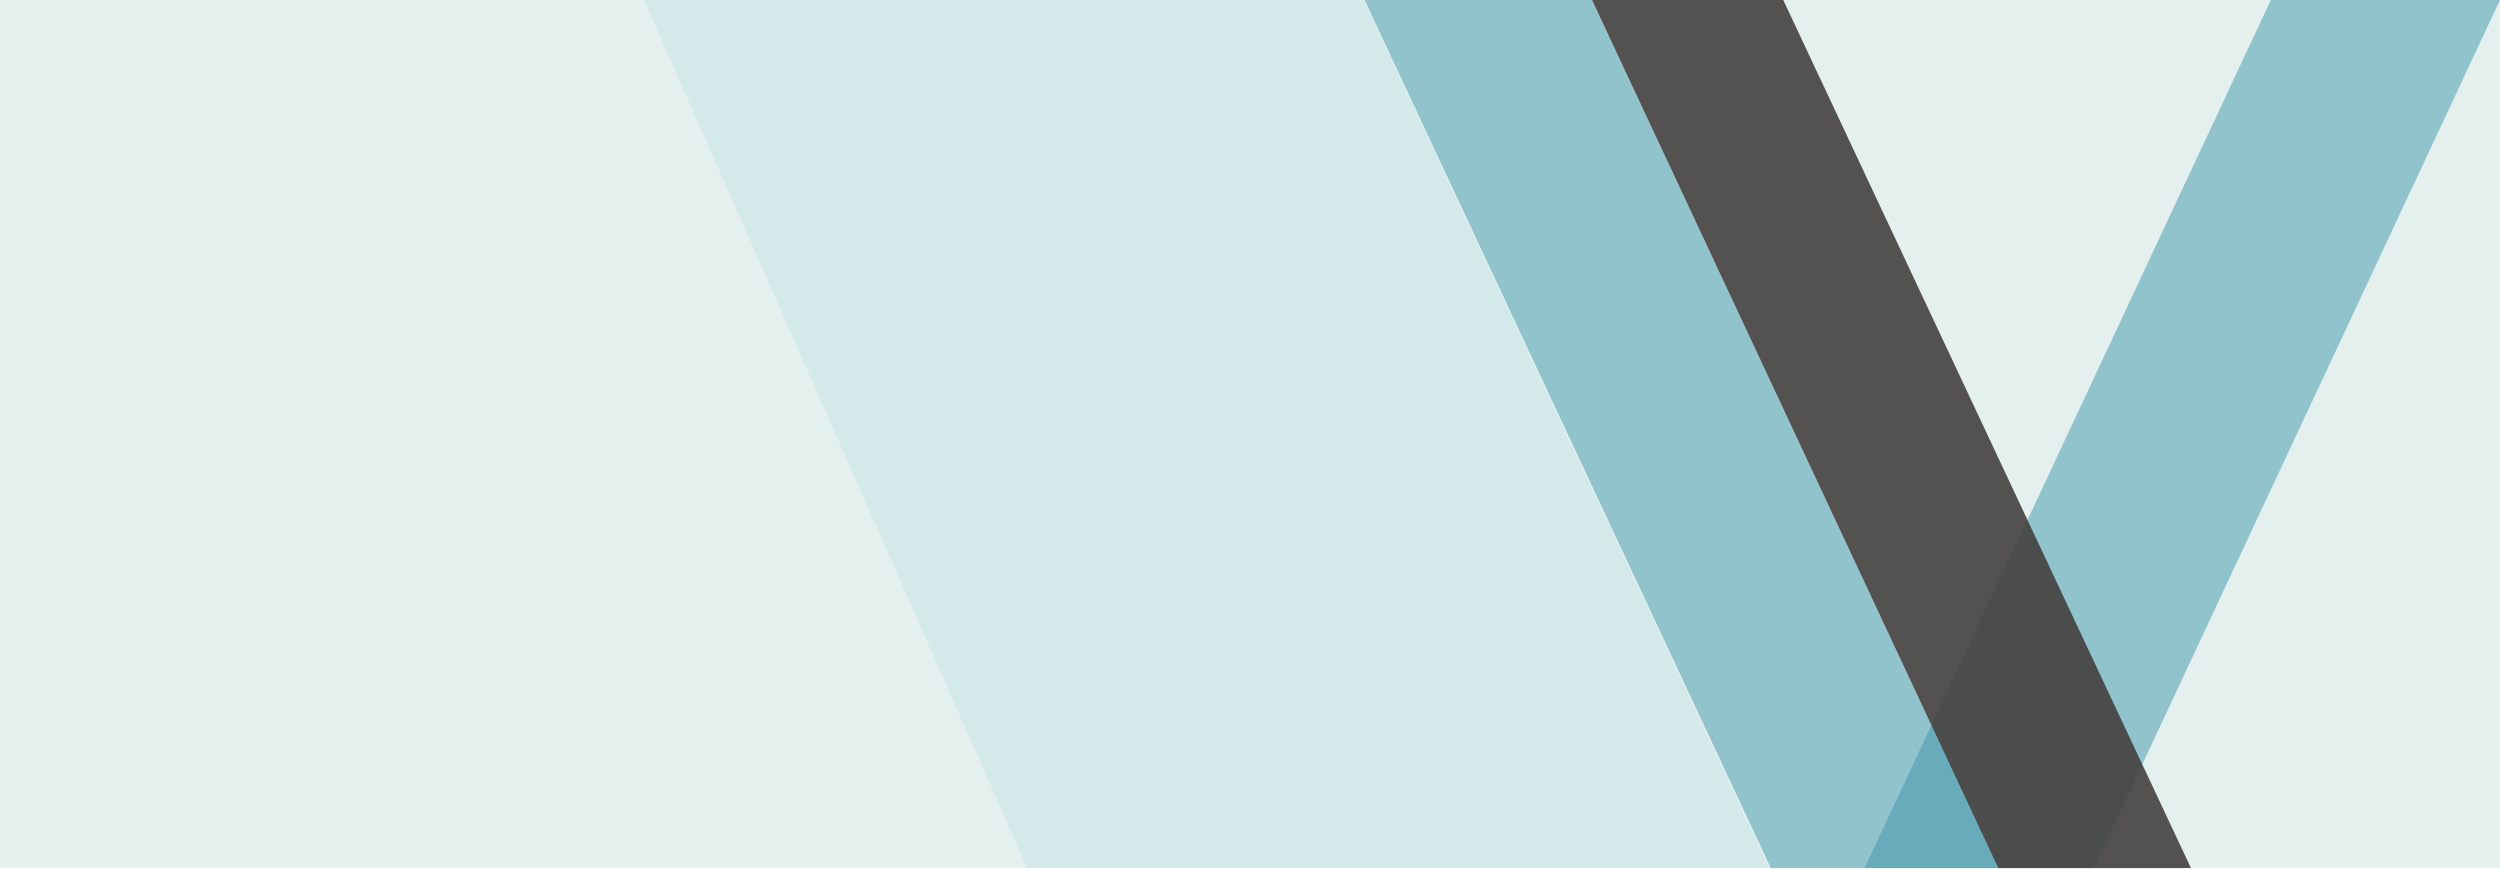
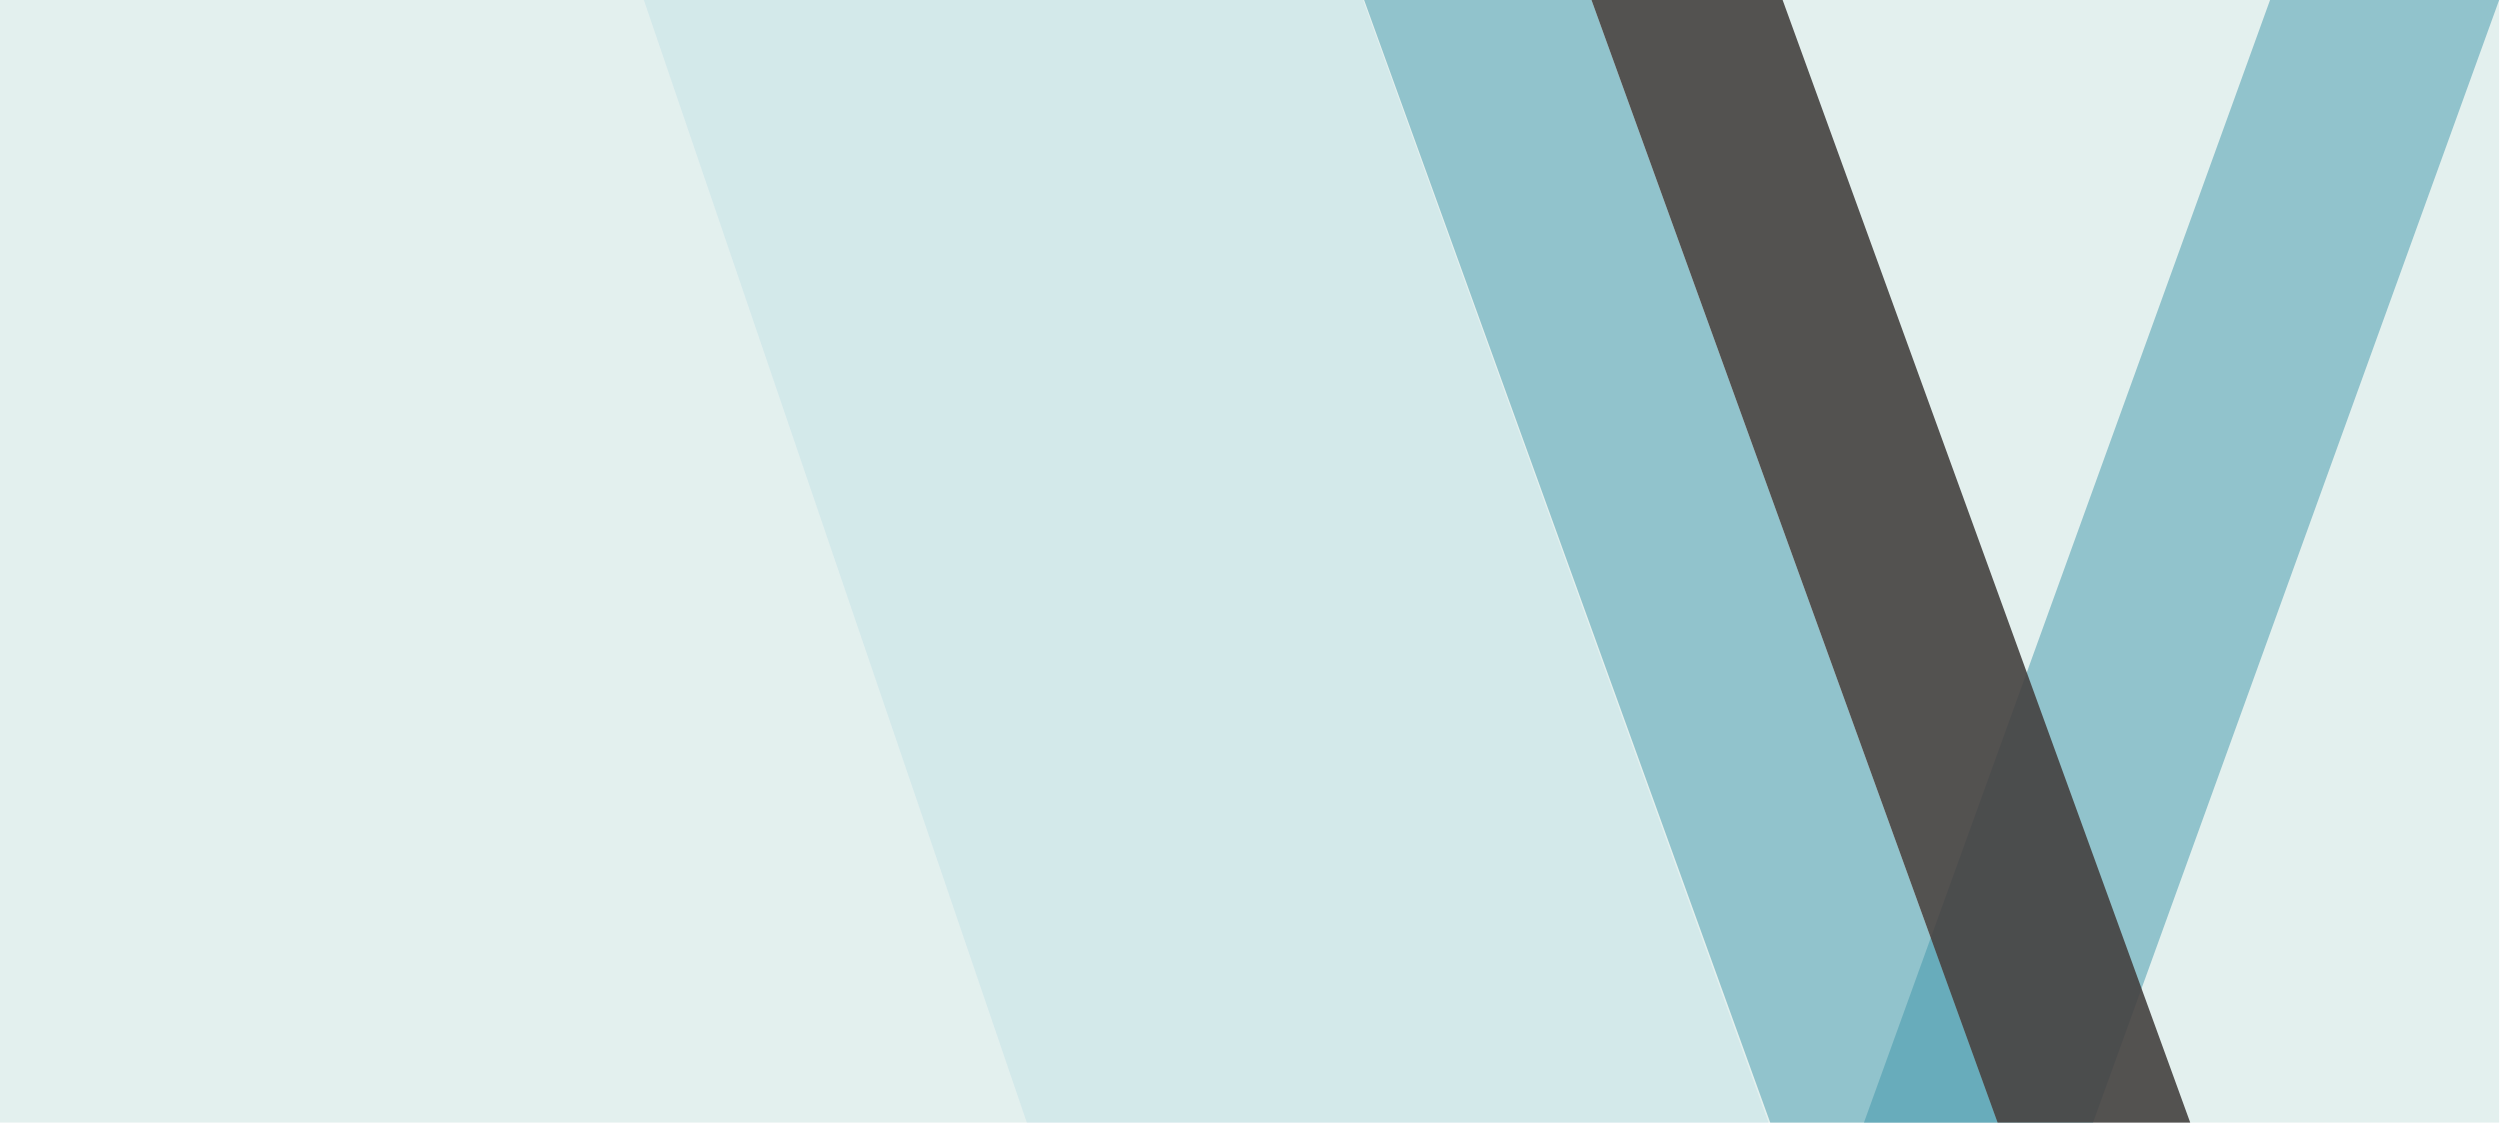
- <svg xmlns="http://www.w3.org/2000/svg" width="1440" height="500" viewBox="0 0 1440 500" fill="none">
-   <path d="M0 0H1440V500H0V0Z" fill="#C8E2DF" fill-opacity="0.5" />
-   <path opacity="0.5" d="M371 0H785.361L1019 500H591.659L371 0Z" fill="#A2D3E1" fill-opacity="0.5" />
-   <path opacity="0.5" d="M786 0H917L1151 500H1020L786 0Z" fill="#3F95A9" />
-   <path opacity="0.5" d="M1074 500H1206L1440 0H1308L1074 500Z" fill="#3F95A9" />
-   <path opacity="0.9" d="M917 0H1027.14L1262 500H1150.99L917 0Z" fill="#44403F" />
+ <svg xmlns="http://www.w3.org/2000/svg" width="2227" height="1000" viewBox="0 0 2227 1000" fill="none">
+   <path d="M0 0H2226.24V1000H0V0Z" fill="#C8E2DF" fill-opacity="0.5" />
+   <path opacity="0.5" d="M573.566 0H1214.17L1575.37 1000H914.706L573.566 0Z" fill="#A2D3E1" fill-opacity="0.5" />
+   <path opacity="0.5" d="M1215.16 0H1417.68L1779.45 1000H1576.92L1215.16 0Z" fill="#3F95A9" />
+   <path opacity="0.5" d="M1660.4 1000H1864.48L2226.24 0H2022.17L1660.4 1000Z" fill="#3F95A9" />
+   <path opacity="0.9" d="M1417.68 0H1587.96L1951.05 1000H1779.43L1417.68 0Z" fill="#44403F" />
</svg>
